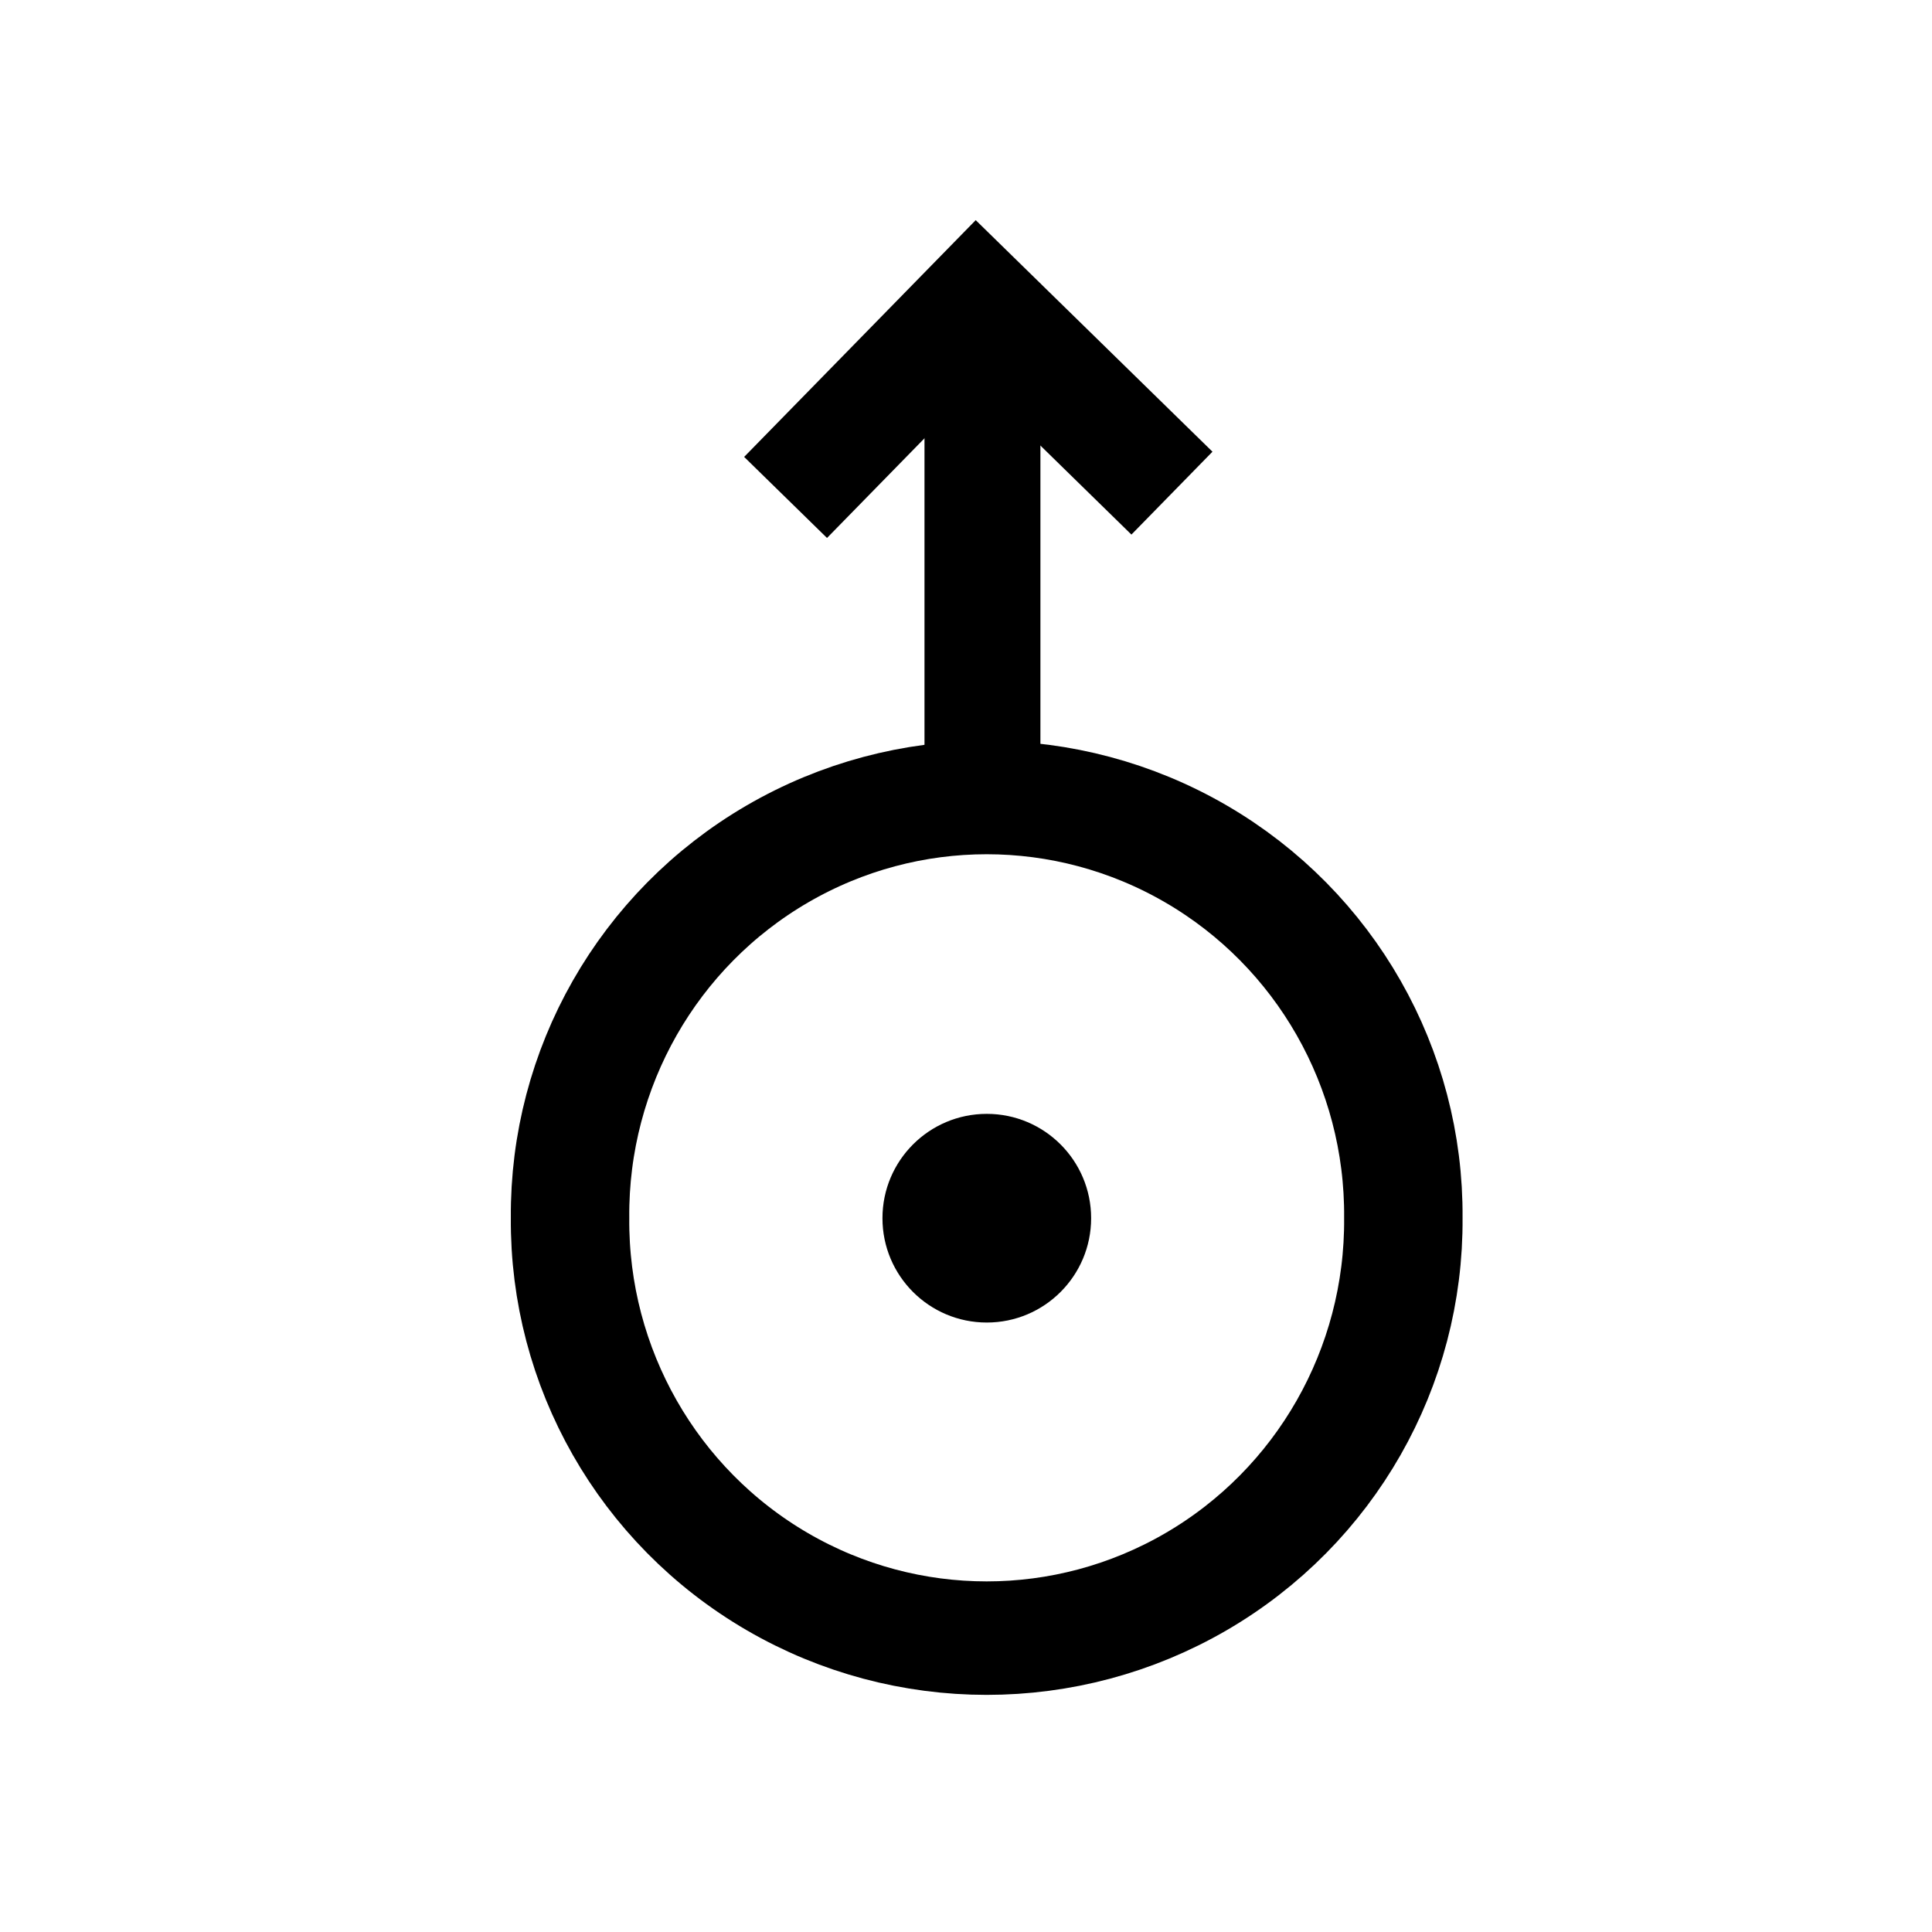
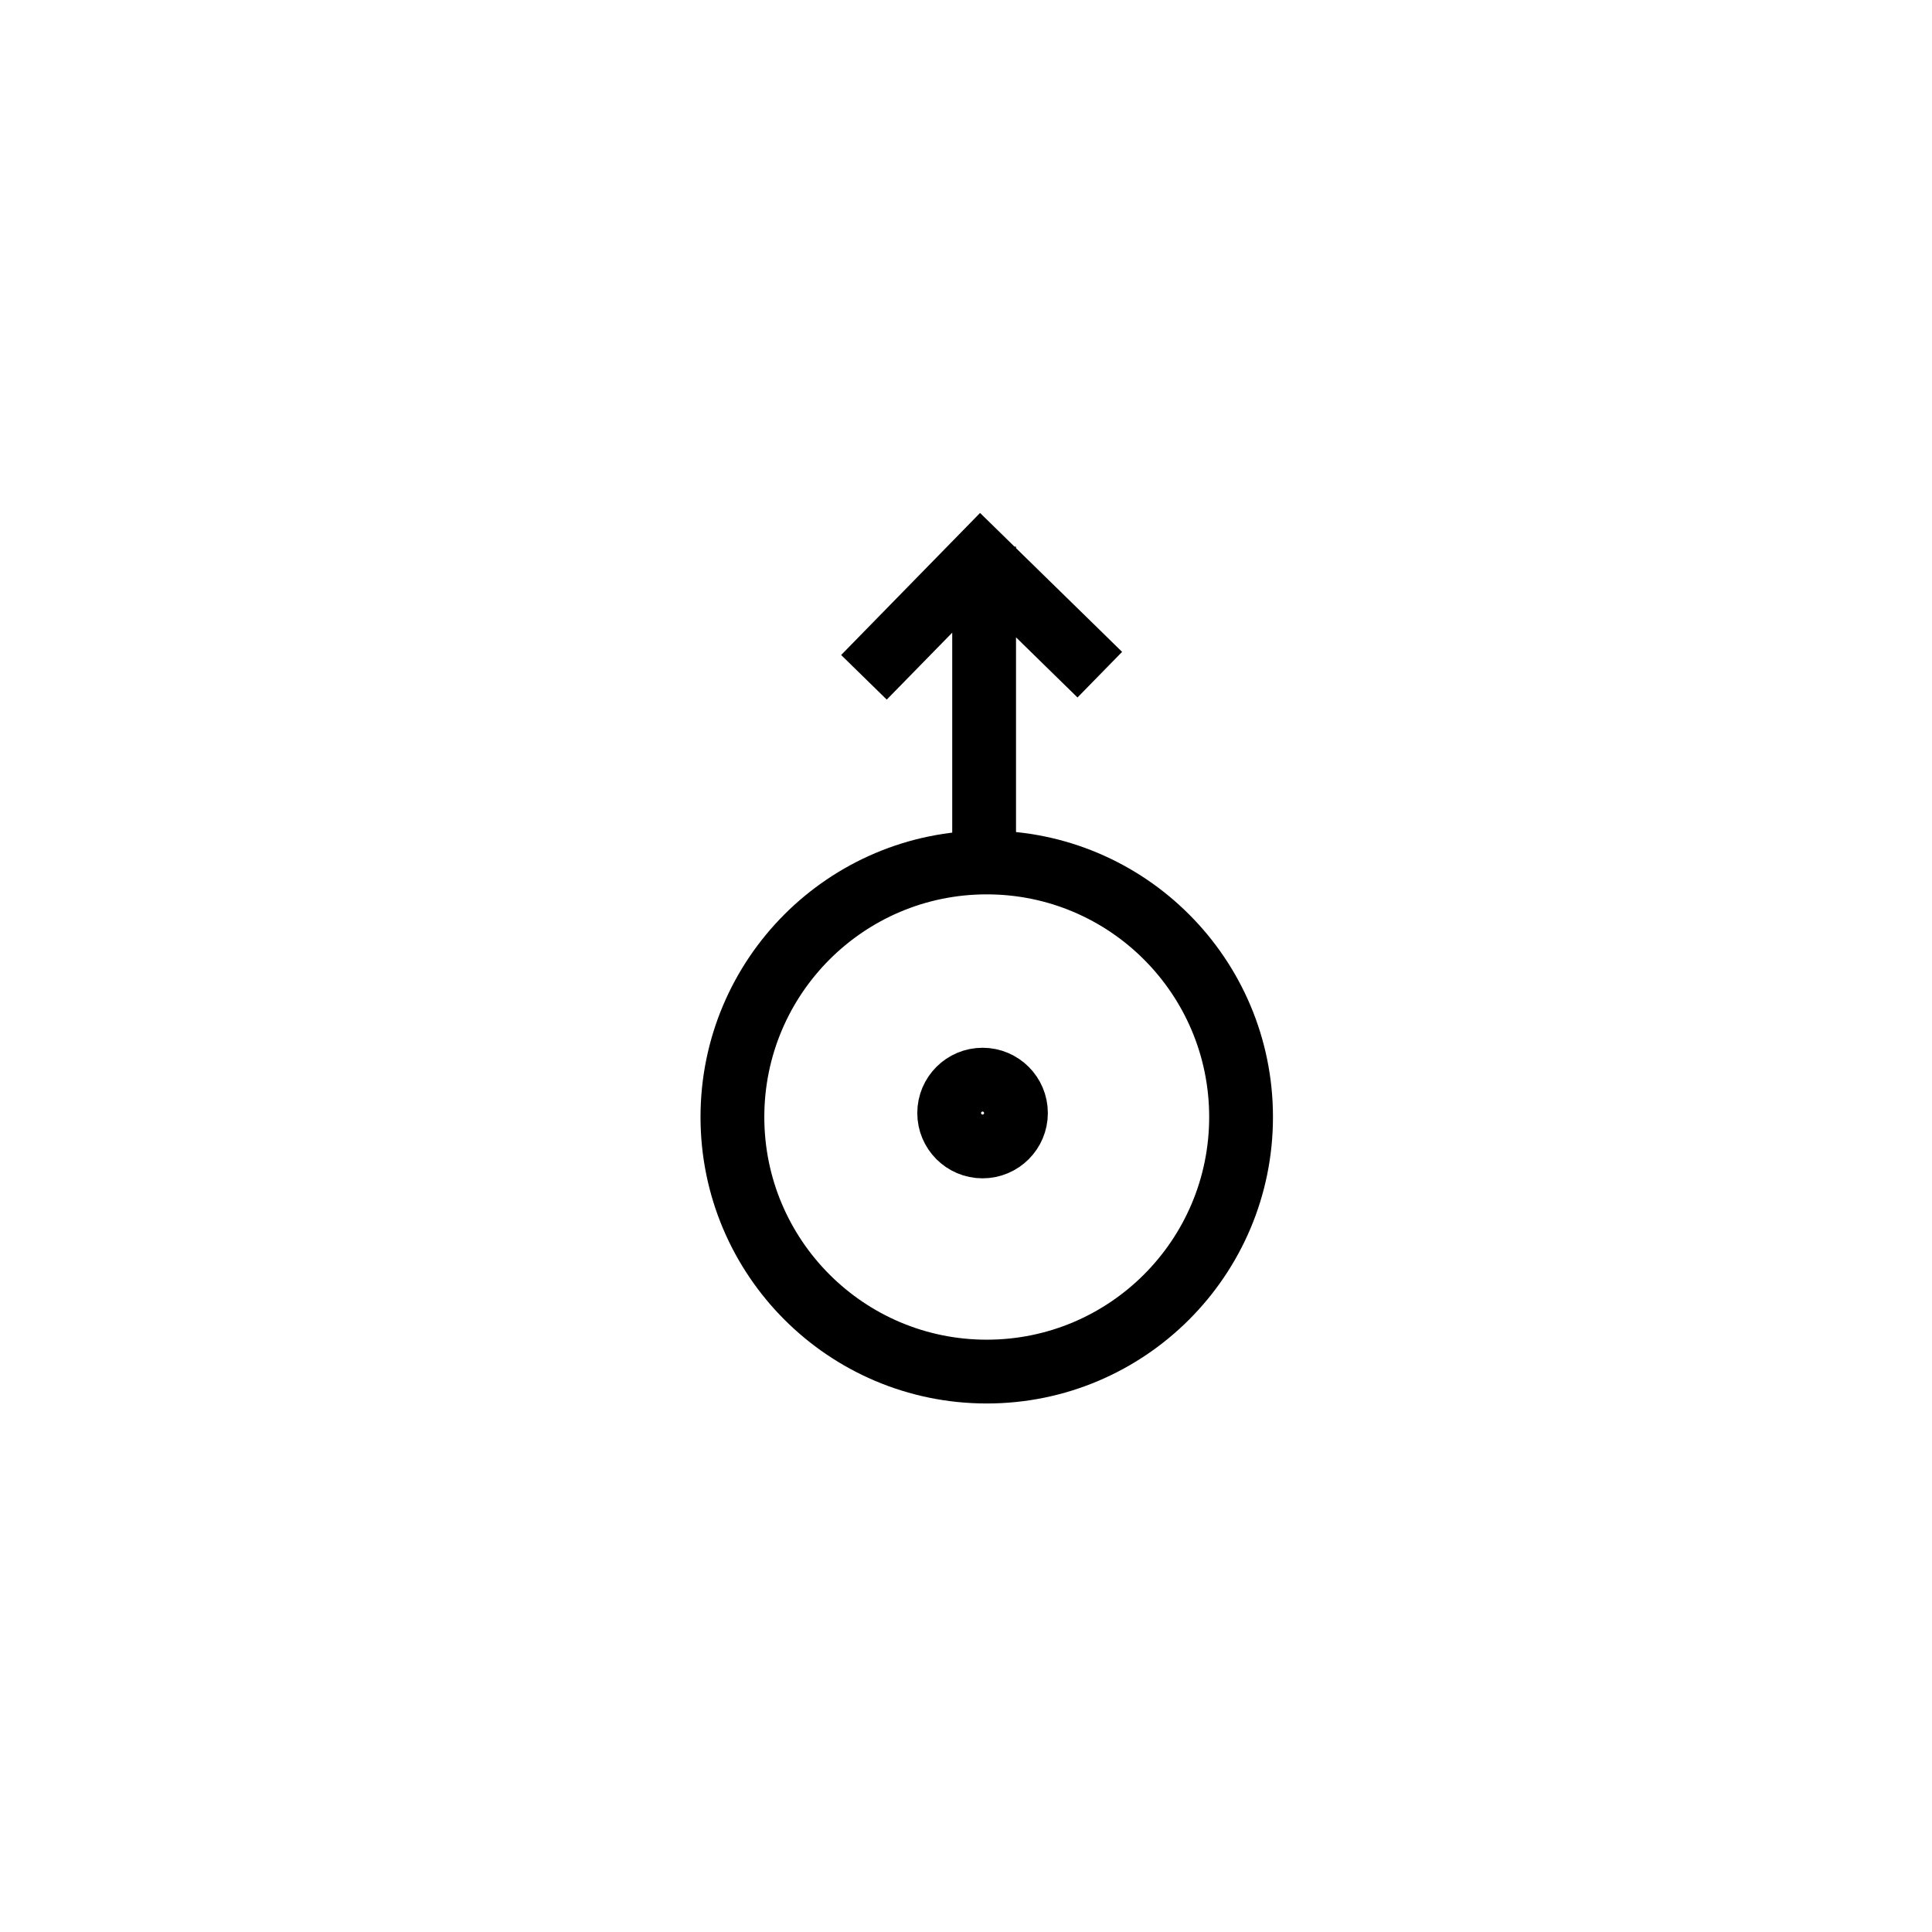
<svg xmlns="http://www.w3.org/2000/svg" width="50" height="50" id="svg34864" version="1.0">
  <defs id="defs34866" />
  <g id="layer1" transform="translate(-348.7552,-478.0905)">
-     <path style="opacity:1;color:black;fill:none;fill-opacity:0.75;fill-rule:evenodd;stroke:black;stroke-width:3;stroke-linecap:butt;stroke-linejoin:miter;marker:none;marker-start:none;marker-mid:none;marker-end:none;stroke-miterlimit:4;stroke-dasharray:none;stroke-dashoffset:0;stroke-opacity:1;visibility:visible;display:inline;overflow:visible" d="M 374.181,485.425 L 374.181,498.56" id="path23250" />
-     <path style="opacity:1;color:black;fill:none;fill-opacity:1;fill-rule:evenodd;stroke:black;stroke-width:3;stroke-linecap:butt;stroke-linejoin:miter;marker:none;marker-start:none;marker-mid:none;marker-end:none;stroke-miterlimit:4;stroke-dasharray:none;stroke-dashoffset:0;stroke-opacity:1;visibility:visible;display:inline;overflow:visible" d="M 369.086,490.964 L 374.03,485.909 L 379.085,490.853" id="path23252" />
-     <path style="opacity:1;color:black;fill:none;fill-opacity:1;fill-rule:evenodd;stroke:black;stroke-width:4.441;stroke-linecap:butt;stroke-linejoin:miter;marker:none;marker-start:none;marker-mid:none;marker-end:none;stroke-miterlimit:4;stroke-dasharray:none;stroke-dashoffset:0;stroke-opacity:1;visibility:visible;display:inline;overflow:visible" id="path23254" d="M 49.396 36.705 A 15.624 16.319 0 1 1  18.149,36.705 A 15.624 16.319 0 1 1  49.396 36.705 z" transform="matrix(0.690164,0,0,0.661278,350.9823,485.3354)" />
-     <path style="opacity:1;color:black;fill:black;fill-opacity:1;fill-rule:evenodd;stroke:none;stroke-width:2;stroke-linecap:butt;stroke-linejoin:miter;marker:none;marker-start:none;marker-mid:none;marker-end:none;stroke-miterlimit:4;stroke-dasharray:none;stroke-dashoffset:0;stroke-opacity:1;visibility:visible;display:inline;overflow:visible" id="path23256" d="M 38 37 A 4 5 0 1 1  30,37 A 4 5 0 1 1  38 37 z" transform="matrix(0.675051,0,0,0.540041,351.3416,489.6359)" />
+     <path id="path23256" style="color:#000000;fill:none;stroke:#000000;stroke-width:1.651;stroke-linecap:butt;stroke-linejoin:miter;stroke-miterlimit:4;stroke-opacity:1;stroke-dashoffset:0;marker:none;visibility:visible;display:inline;overflow:visible" d="m 375.048,506.896 c 0,0.477 -0.387,0.864 -0.864,0.864 -0.477,0 -0.864,-0.387 -0.864,-0.864 0,-0.477 0.387,-0.864 0.864,-0.864 0.477,0 0.864,0.387 0.864,0.864 z m 5.826,0.103 c 0,3.638 -2.947,6.588 -6.582,6.588 -3.635,0 -6.582,-2.949 -6.582,-6.588 0,-3.638 2.947,-6.588 6.582,-6.588 3.635,0 6.582,2.949 6.582,6.588 z m -9.76,-11.38 3.018,-3.086 3.086,3.018 m -2.994,-3.314 0,8.018" />
  </g>
</svg>
